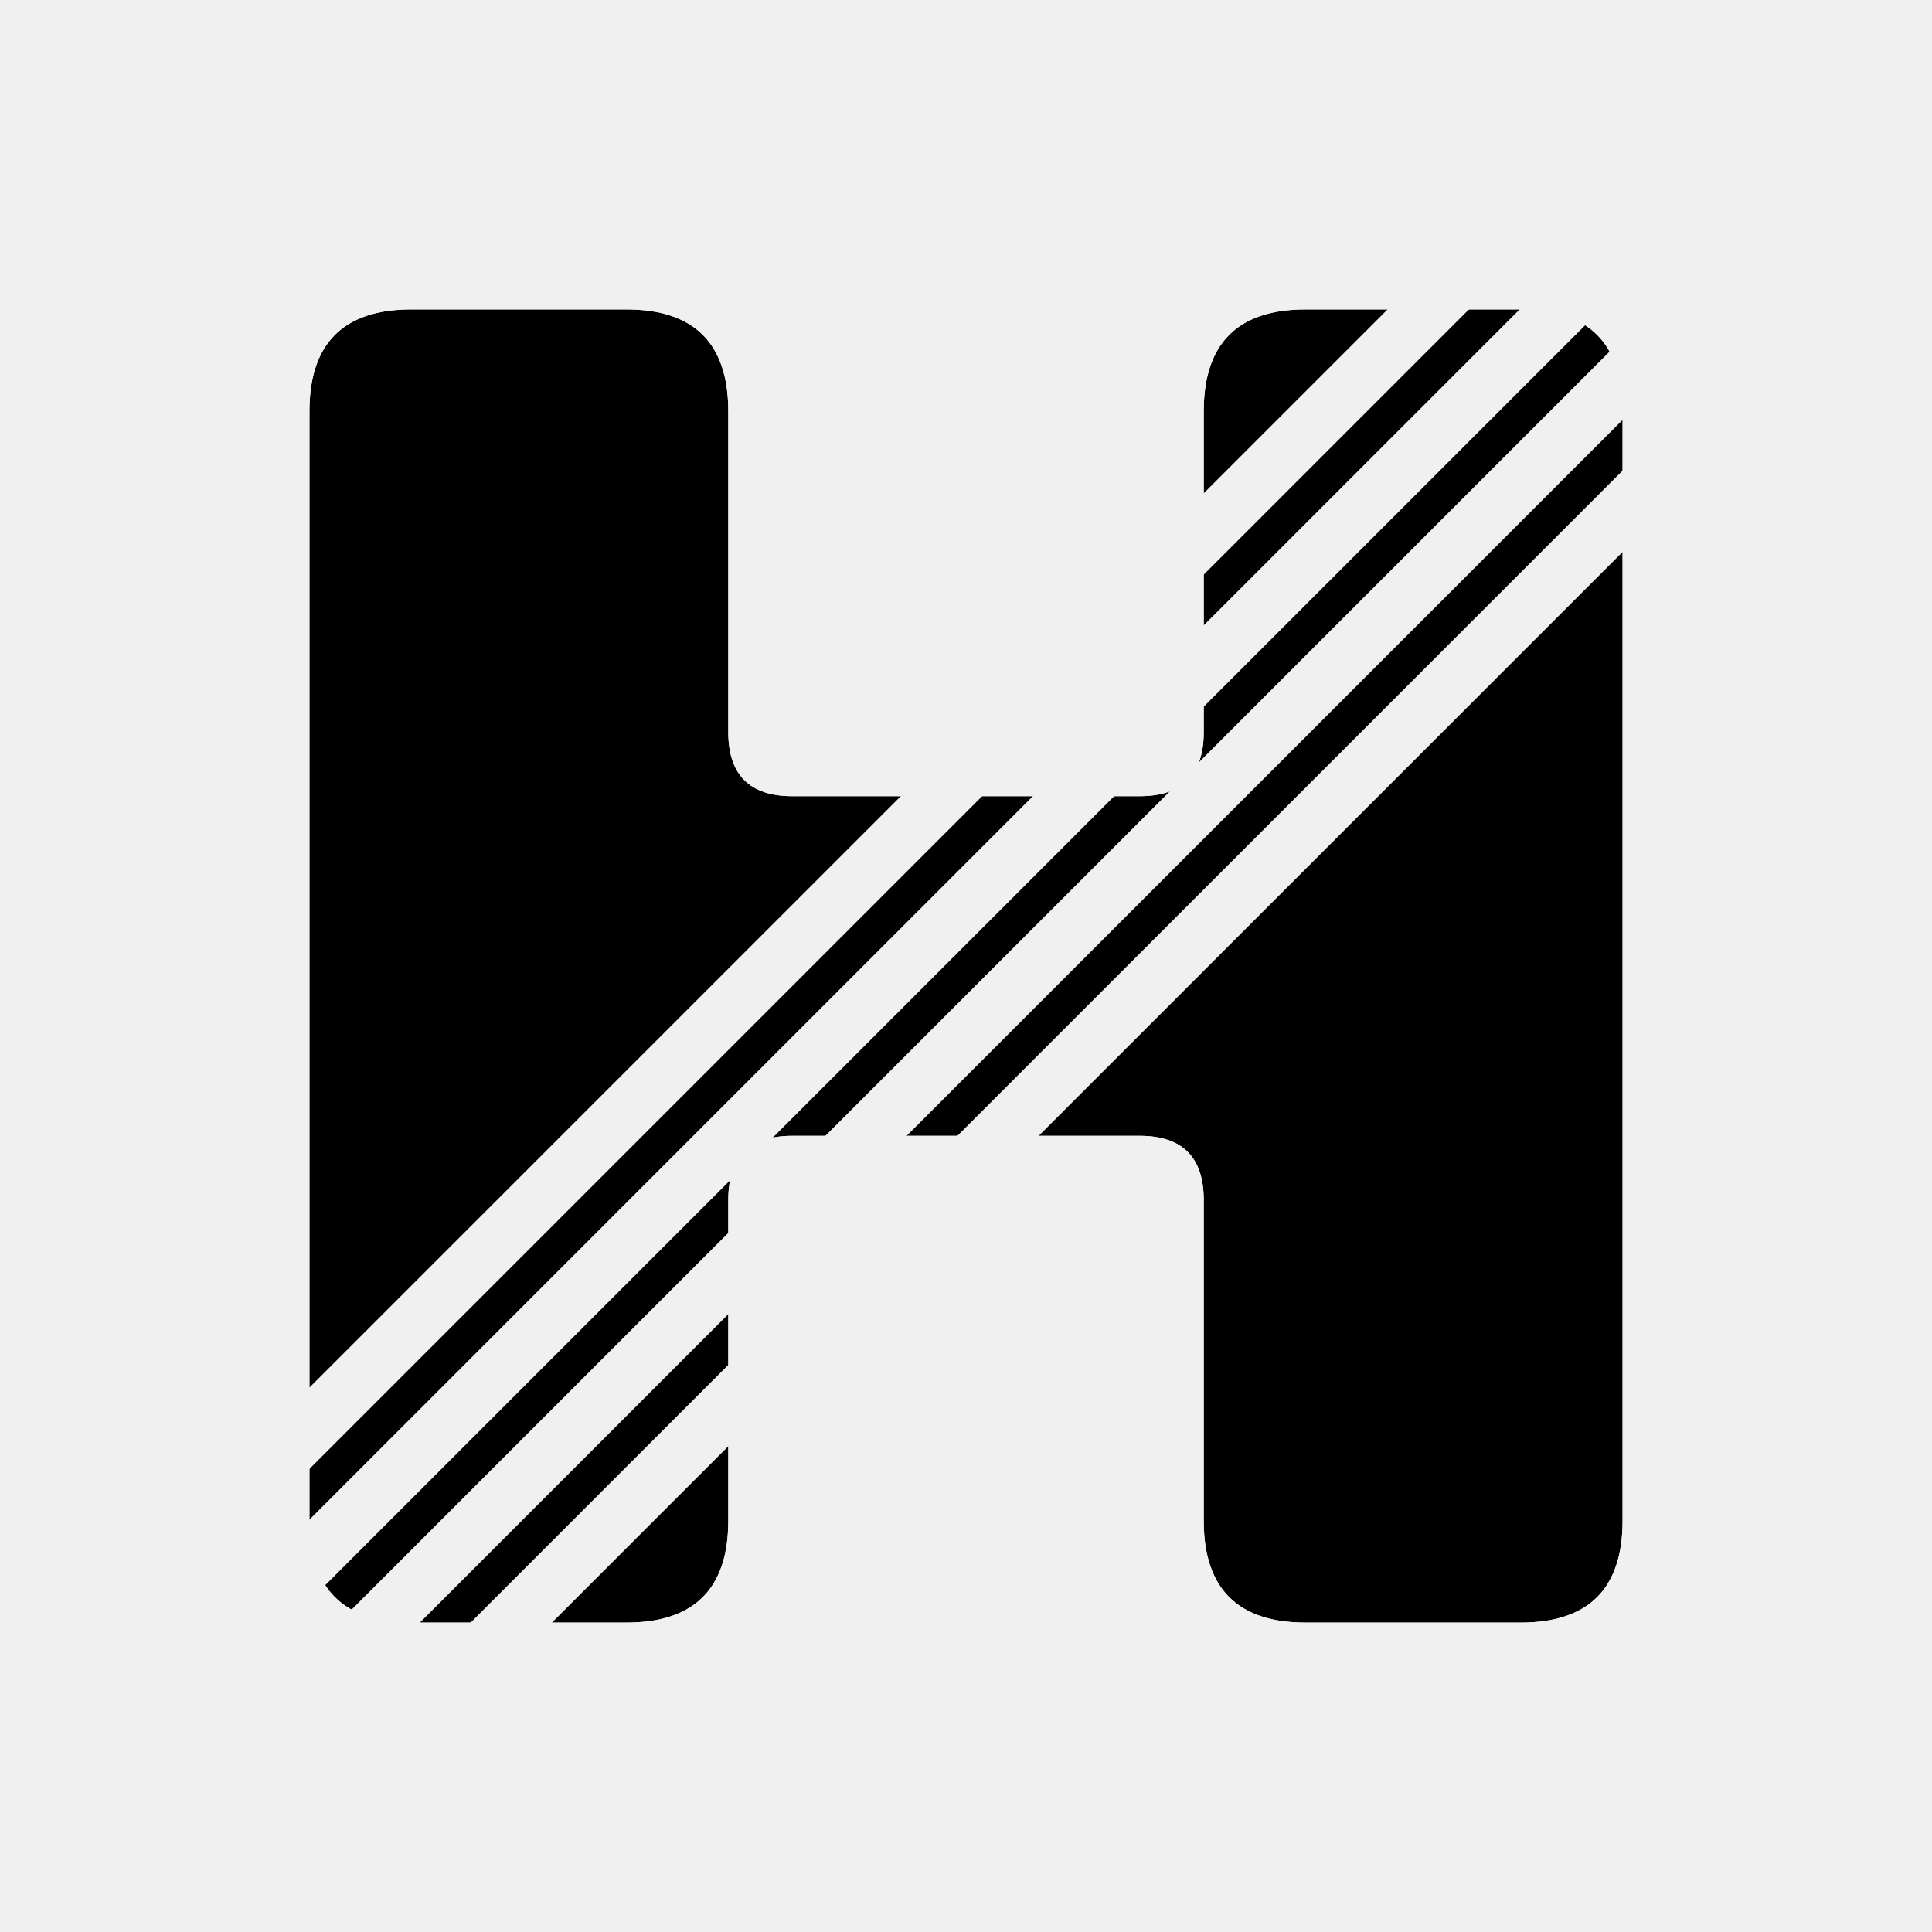
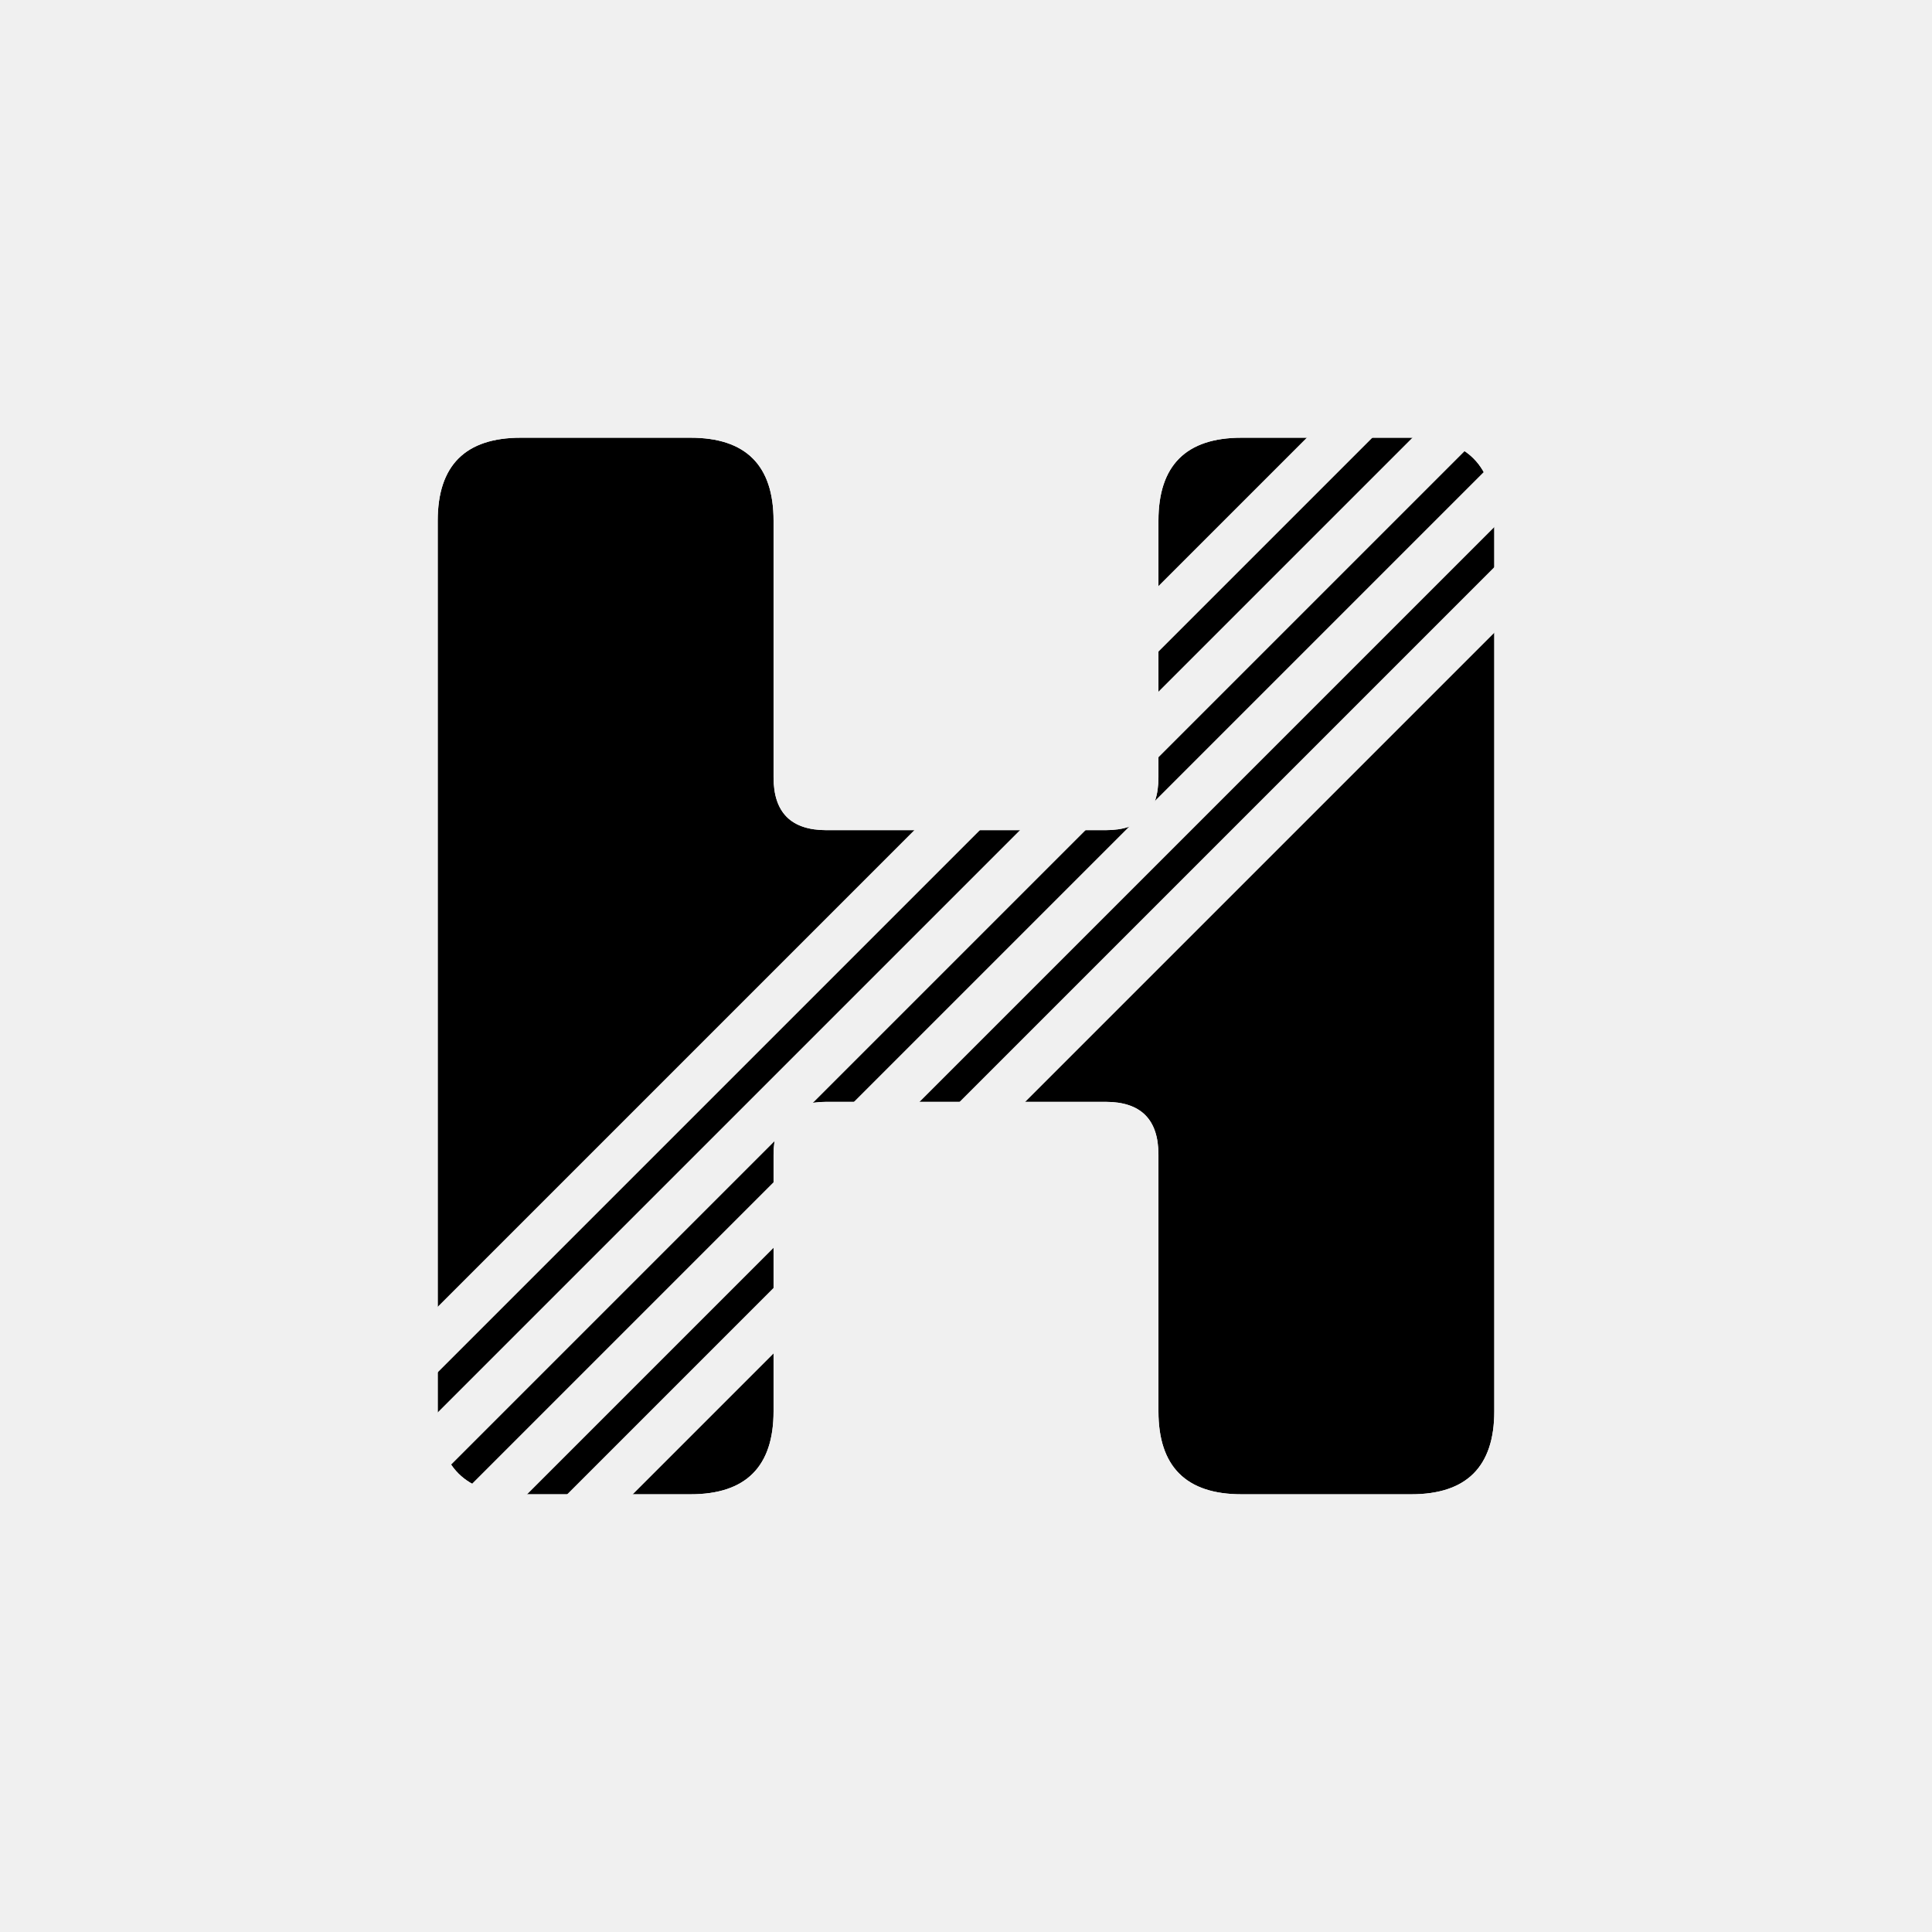
<svg xmlns="http://www.w3.org/2000/svg" width="512" height="512" viewBox="0 0 512 512" role="img" aria-labelledby="title desc">
  <defs>
    <clipPath id="balanced-rounded-h-clip">
-       <path d="         M109 82         H166         Q193 82 193 109         V194         Q193 211 210 211         H302         Q319 211 319 194         V109         Q319 82 346 82         H403         Q430 82 430 109         V403         Q430 430 403 430         H346         Q319 430 319 403         V318         Q319 301 302 301         H210         Q193 301 193 318         V403         Q193 430 166 430         H109         Q82 430 82 403         V109         Q82 82 109 82         Z" />
+       <path d="         M138 116         H183         Q205 116 205 138         V206         Q205 220 219 220         H293         Q307 220 307 206         V138         Q307 116 329 116         H374         Q396 116 396 138         V374         Q396 396 374 396         H329         Q307 396 307 374         V306         Q307 292 293 292         H219         Q205 292 205 306         V374         Q205 396 183 396         H138         Q116 396 116 374         V138         Q116 116 138 116         Z" />
    </clipPath>
    <mask id="transparent-stripe-mask" maskUnits="userSpaceOnUse" x="0" y="0" width="512" height="512">
      <rect width="512" height="512" fill="#ffffff" />
-       <path d="M-108 620 620-108" fill="none" stroke="#000000" stroke-width="104" />
-       <g fill="none" stroke="#ffffff" stroke-width="9.5">
-         <path d="M-108 551 551-108" />
-         <path d="M-108 586 586-108" />
-         <path d="M-108 621 621-108" />
-         <path d="M-108 656 656-108" />
-         <path d="M-108 691 691-108" />
+       <path d="M-80 592 592-80" fill="none" stroke="#000000" stroke-width="84" />
+       <g fill="none" stroke="#ffffff" stroke-width="7.5">
+         <path d="M-80 537 537-80" />
+         <path d="M-80 565 565-80" />
+         <path d="M-80 593 593-80" />
+         <path d="M-80 621 621-80" />
+         <path d="M-80 649 649-80" />
      </g>
    </mask>
  </defs>
  <g clip-path="url(#balanced-rounded-h-clip)" mask="url(#transparent-stripe-mask)" shape-rendering="geometricPrecision">
    <rect width="512" height="512" fill="#000000" />
  </g>
</svg>
